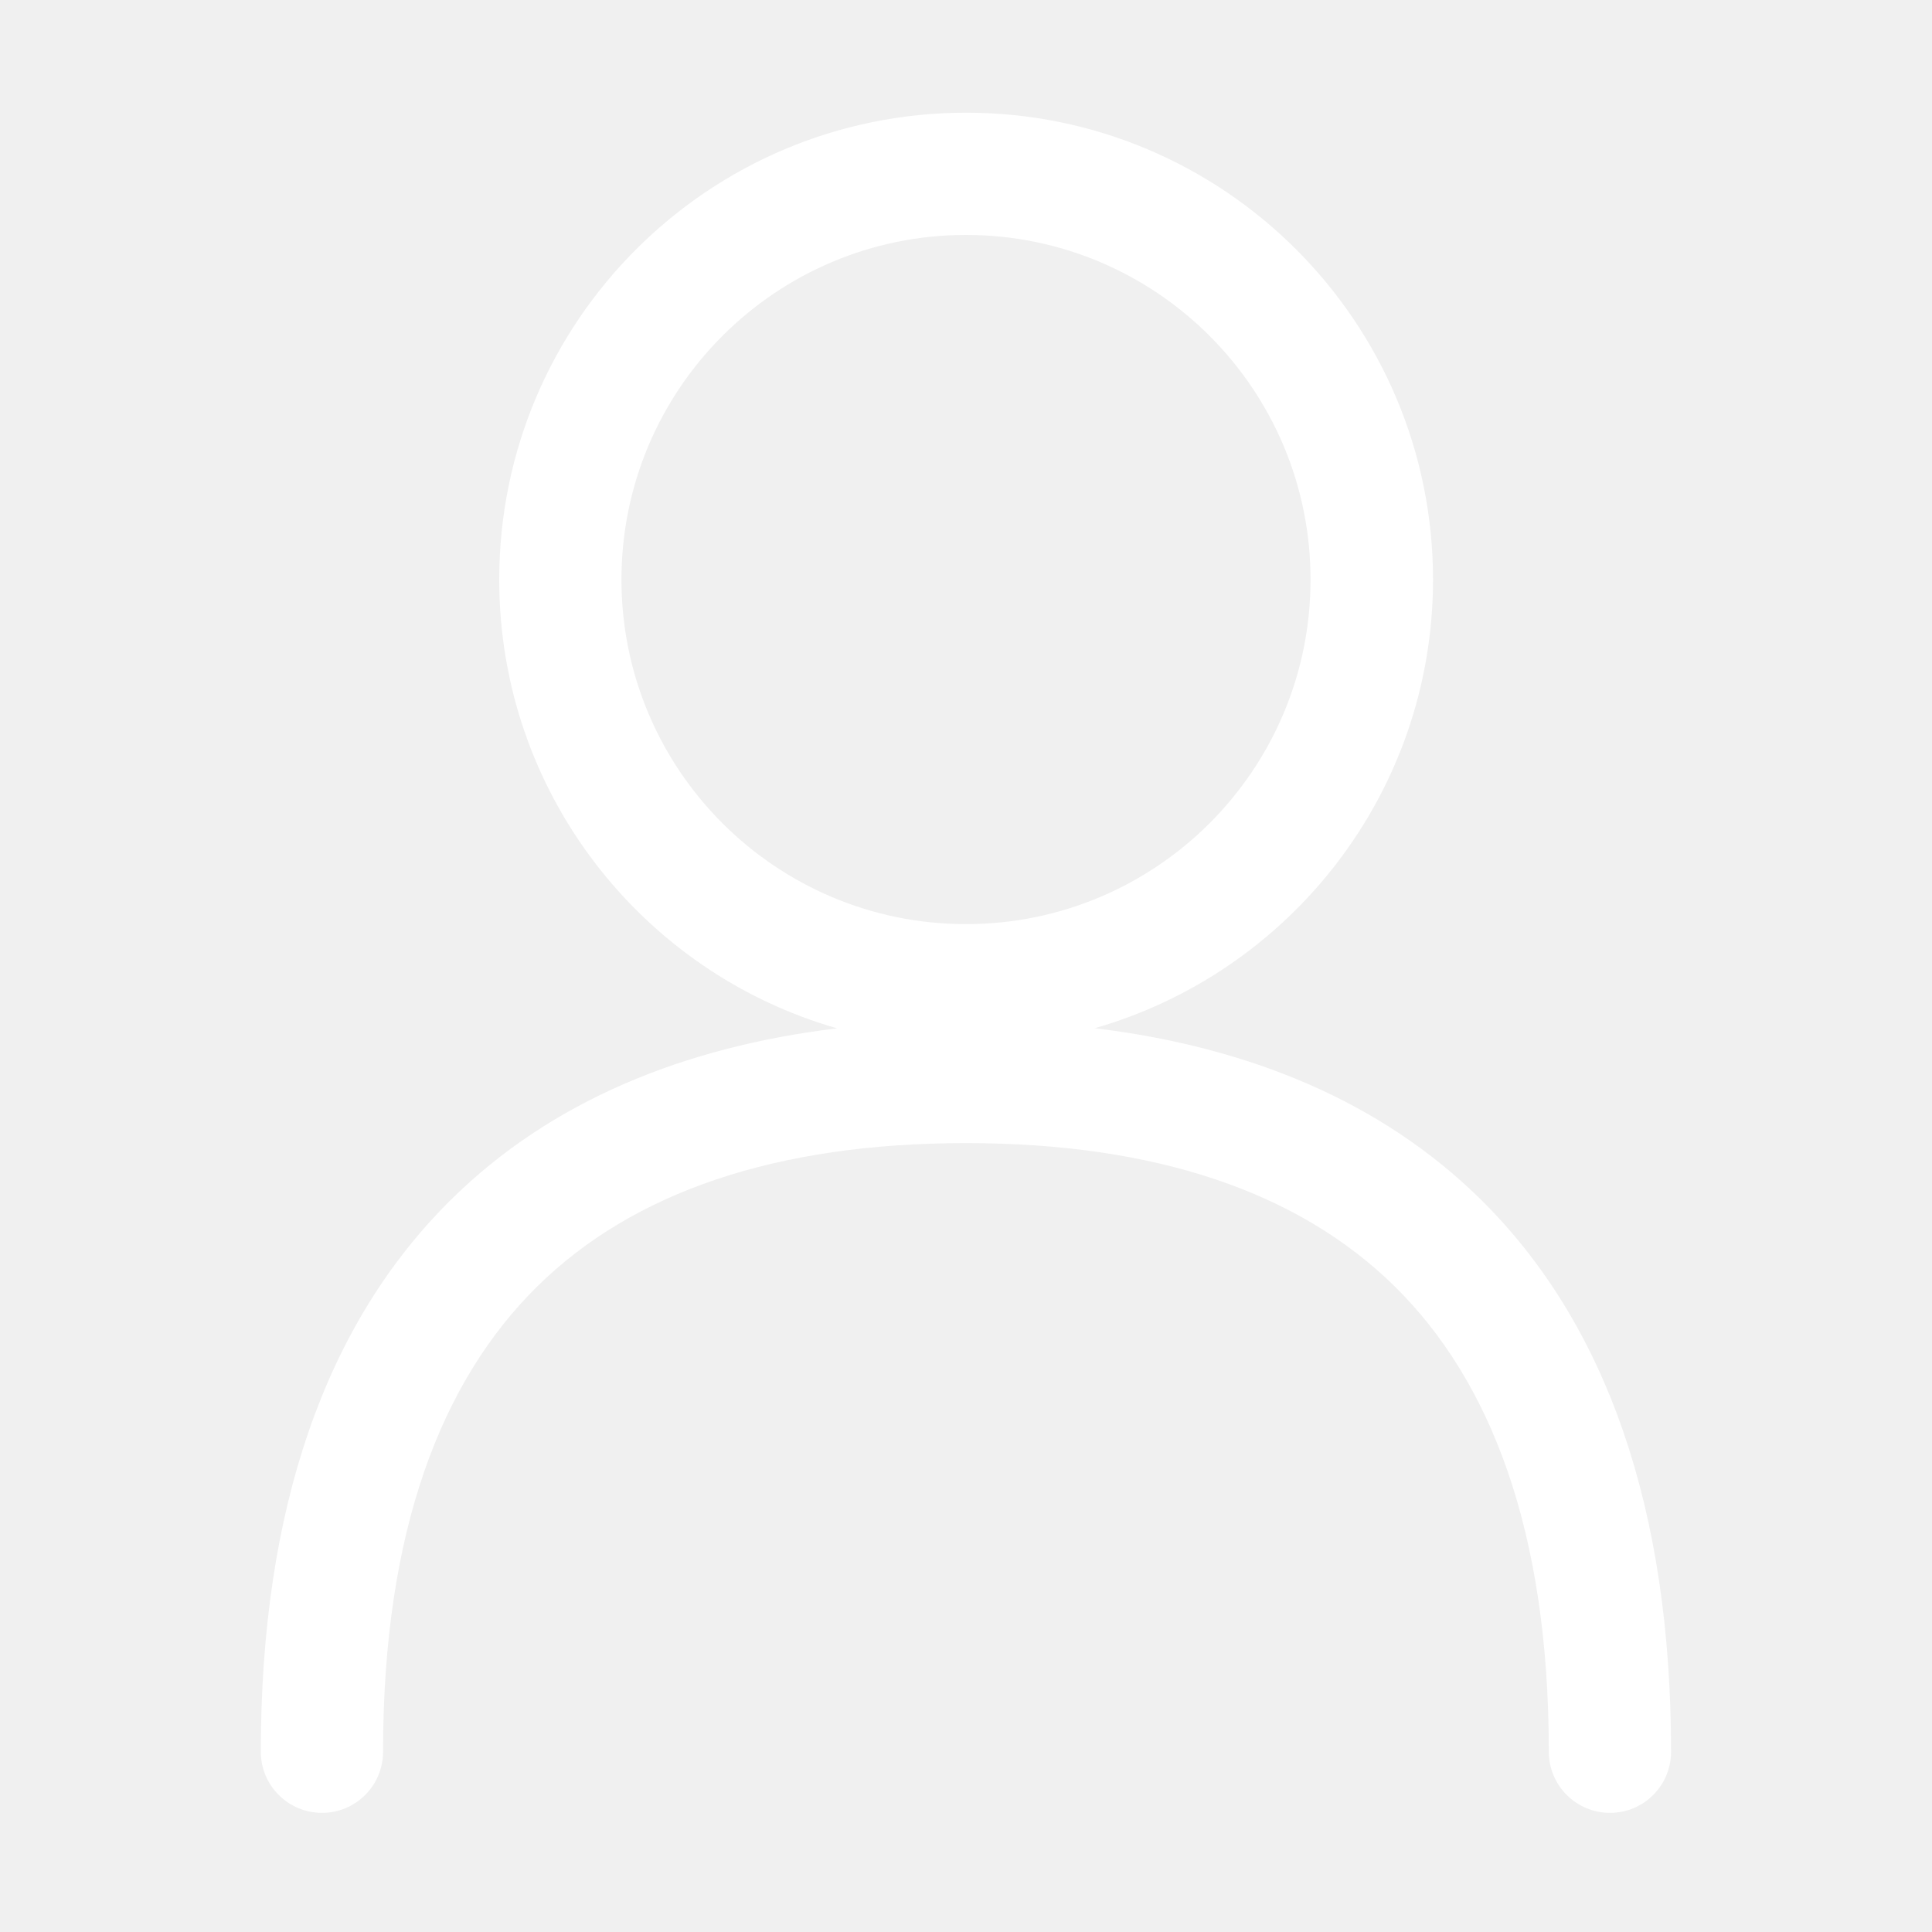
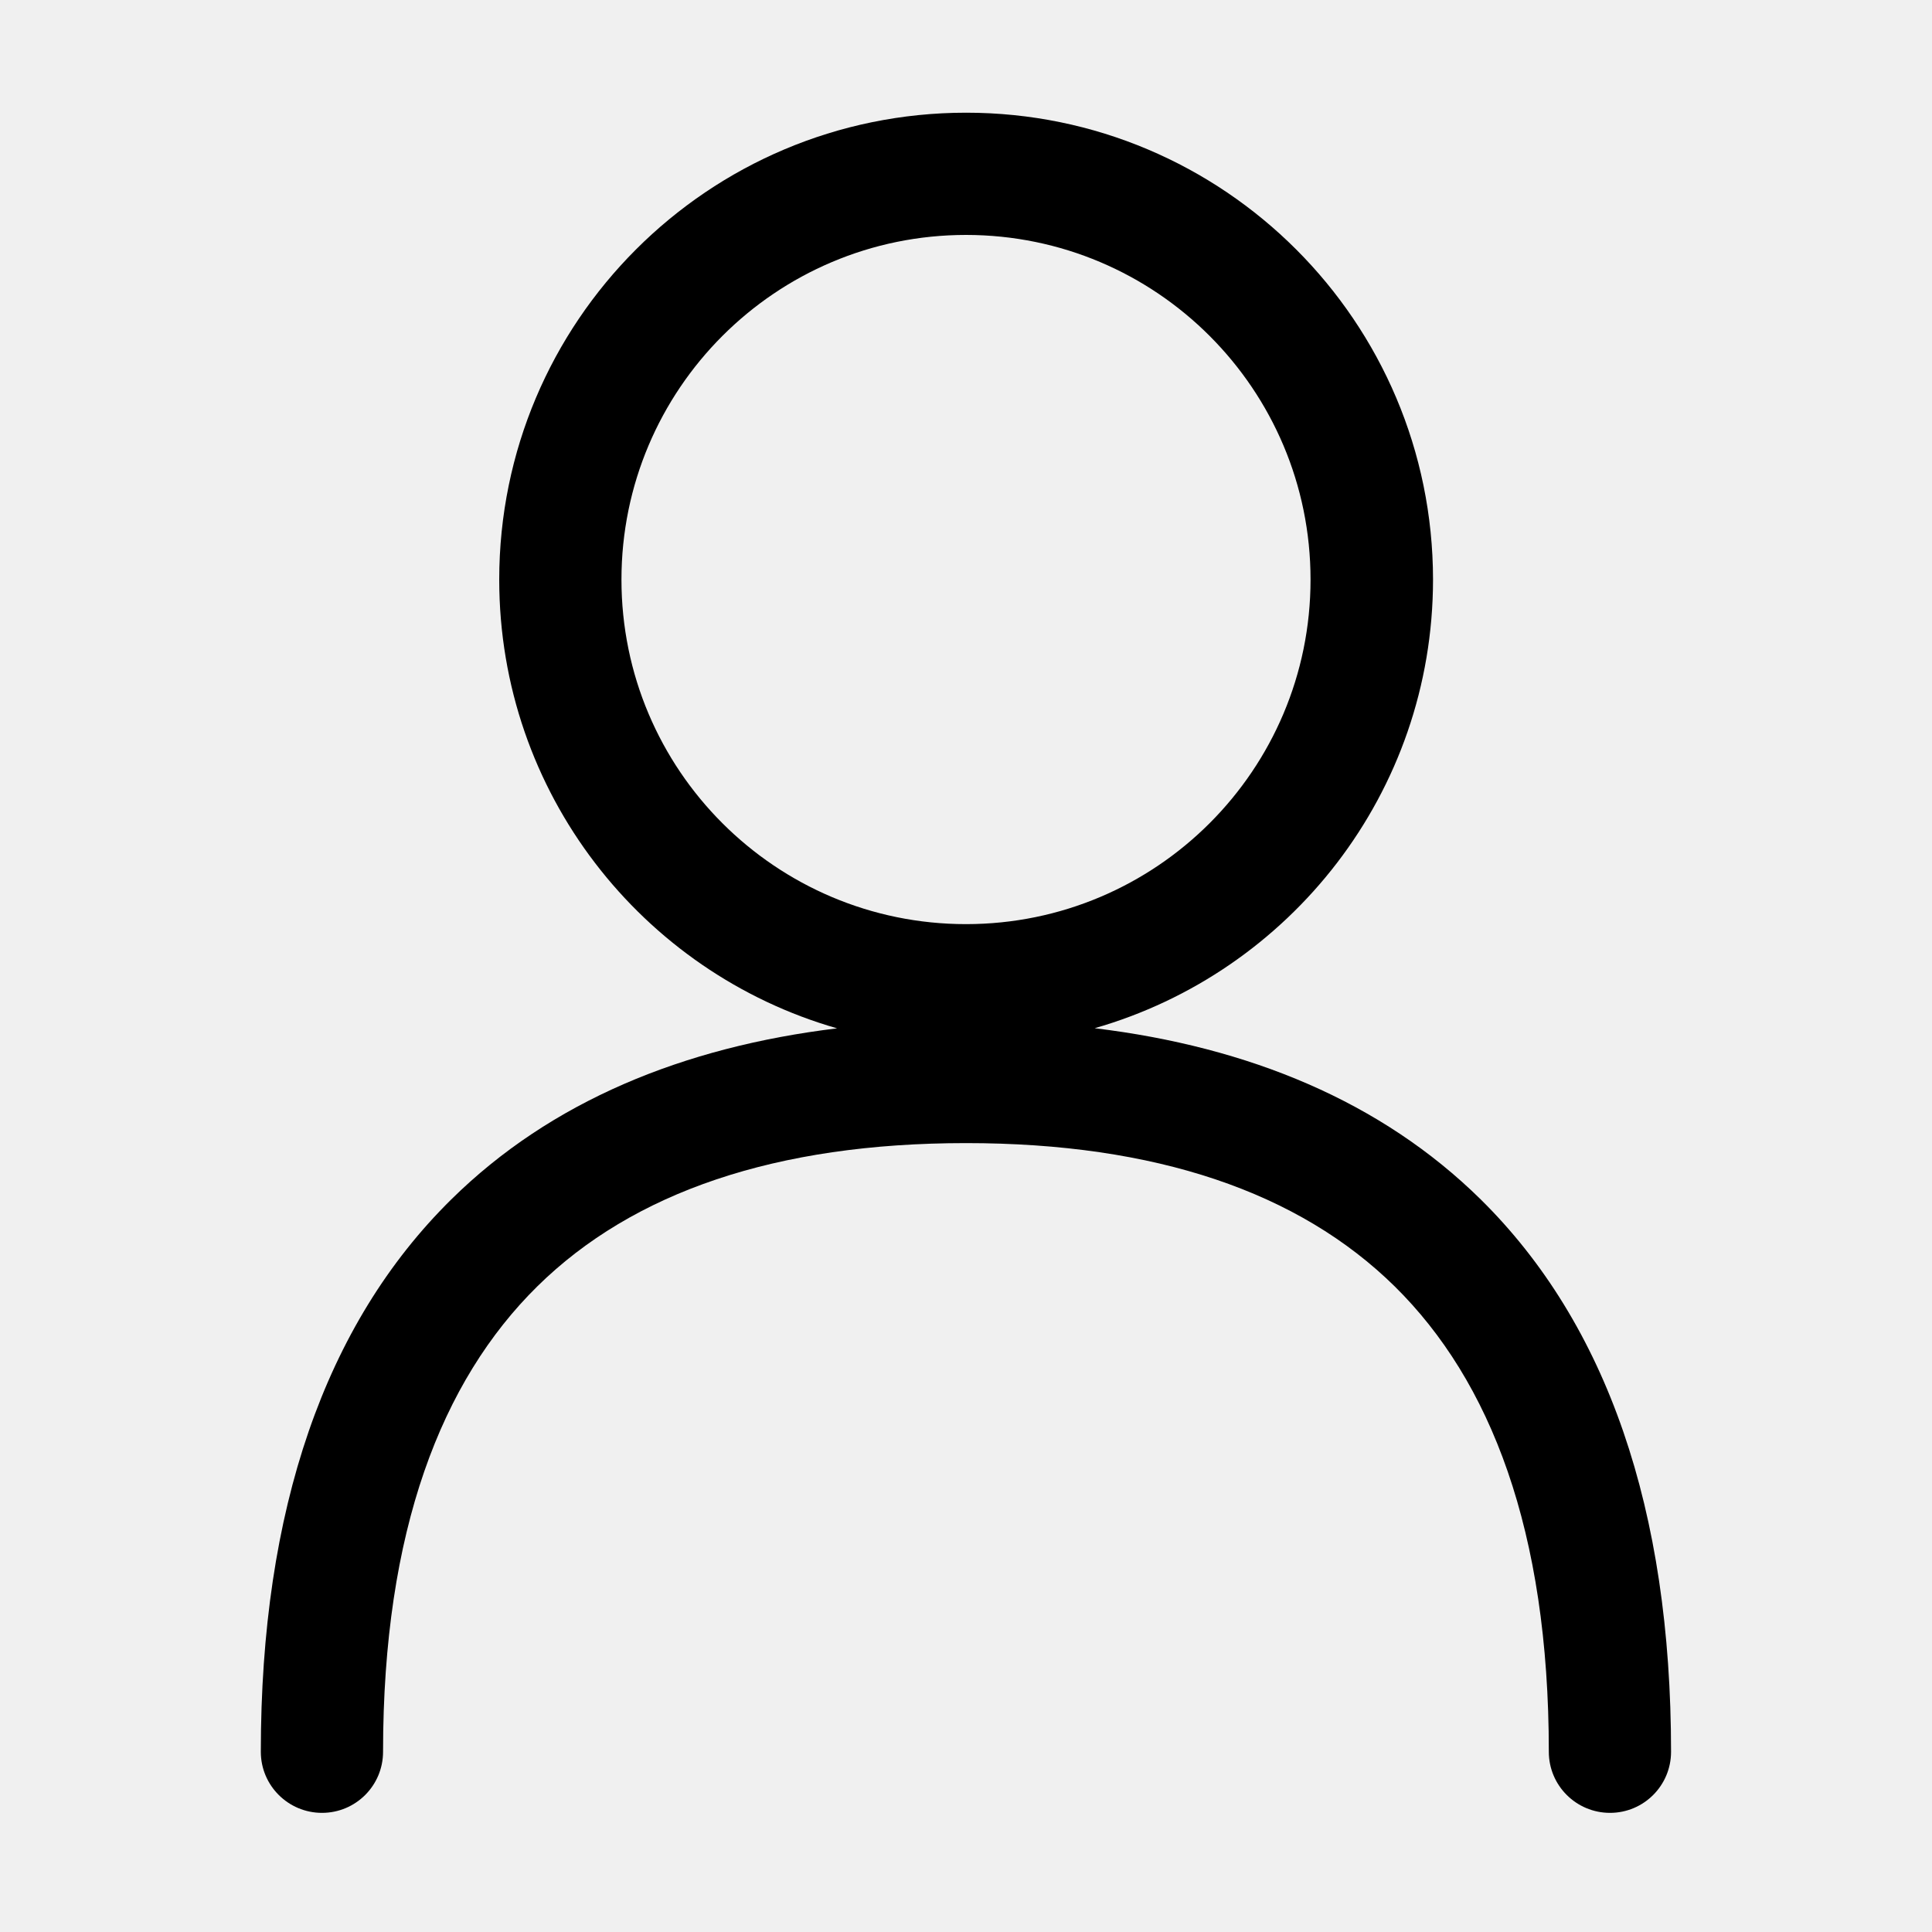
<svg xmlns="http://www.w3.org/2000/svg" width="15" height="15" viewBox="0 0 15 15" fill="none">
-   <path d="M7.501 0.875C9.502 0.875 11.125 2.498 11.126 4.5C11.125 6.155 10.015 7.549 8.499 7.983C9.696 8.128 10.723 8.551 11.496 9.312C12.477 10.28 12.974 11.721 12.974 13.601C12.974 13.863 12.762 14.075 12.5 14.075C12.238 14.075 12.025 13.863 12.025 13.601C12.025 11.881 11.572 10.721 10.829 9.988C10.084 9.255 8.973 8.875 7.5 8.875C6.027 8.875 4.915 9.255 4.171 9.988C3.428 10.721 2.974 11.881 2.974 13.601C2.974 13.863 2.762 14.075 2.5 14.075C2.238 14.075 2.025 13.863 2.025 13.601C2.025 11.721 2.522 10.28 3.504 9.312C4.276 8.551 5.303 8.129 6.499 7.984C4.984 7.55 3.876 6.154 3.876 4.5C3.876 2.498 5.499 0.875 7.501 0.875ZM7.501 1.824C6.023 1.824 4.825 3.023 4.825 4.5C4.825 5.977 6.023 7.175 7.501 7.175C8.978 7.174 10.175 5.977 10.175 4.5C10.175 3.023 8.978 1.825 7.501 1.824Z" fill="#fff" />
+   <path d="M7.501 0.875C9.502 0.875 11.125 2.498 11.126 4.5C11.125 6.155 10.015 7.549 8.499 7.983C9.696 8.128 10.723 8.551 11.496 9.312C12.477 10.28 12.974 11.721 12.974 13.601C12.974 13.863 12.762 14.075 12.5 14.075C12.238 14.075 12.025 13.863 12.025 13.601C12.025 11.881 11.572 10.721 10.829 9.988C10.084 9.255 8.973 8.875 7.5 8.875C6.027 8.875 4.915 9.255 4.171 9.988C3.428 10.721 2.974 11.881 2.974 13.601C2.974 13.863 2.762 14.075 2.5 14.075C2.238 14.075 2.025 13.863 2.025 13.601C2.025 11.721 2.522 10.28 3.504 9.312C4.276 8.551 5.303 8.129 6.499 7.984C4.984 7.55 3.876 6.154 3.876 4.5C3.876 2.498 5.499 0.875 7.501 0.875ZM7.501 1.824C6.023 1.824 4.825 3.023 4.825 4.5C4.825 5.977 6.023 7.175 7.501 7.175C8.978 7.174 10.175 5.977 10.175 4.5C10.175 3.023 8.978 1.825 7.501 1.824Z" fill="#000000" />
</svg>
